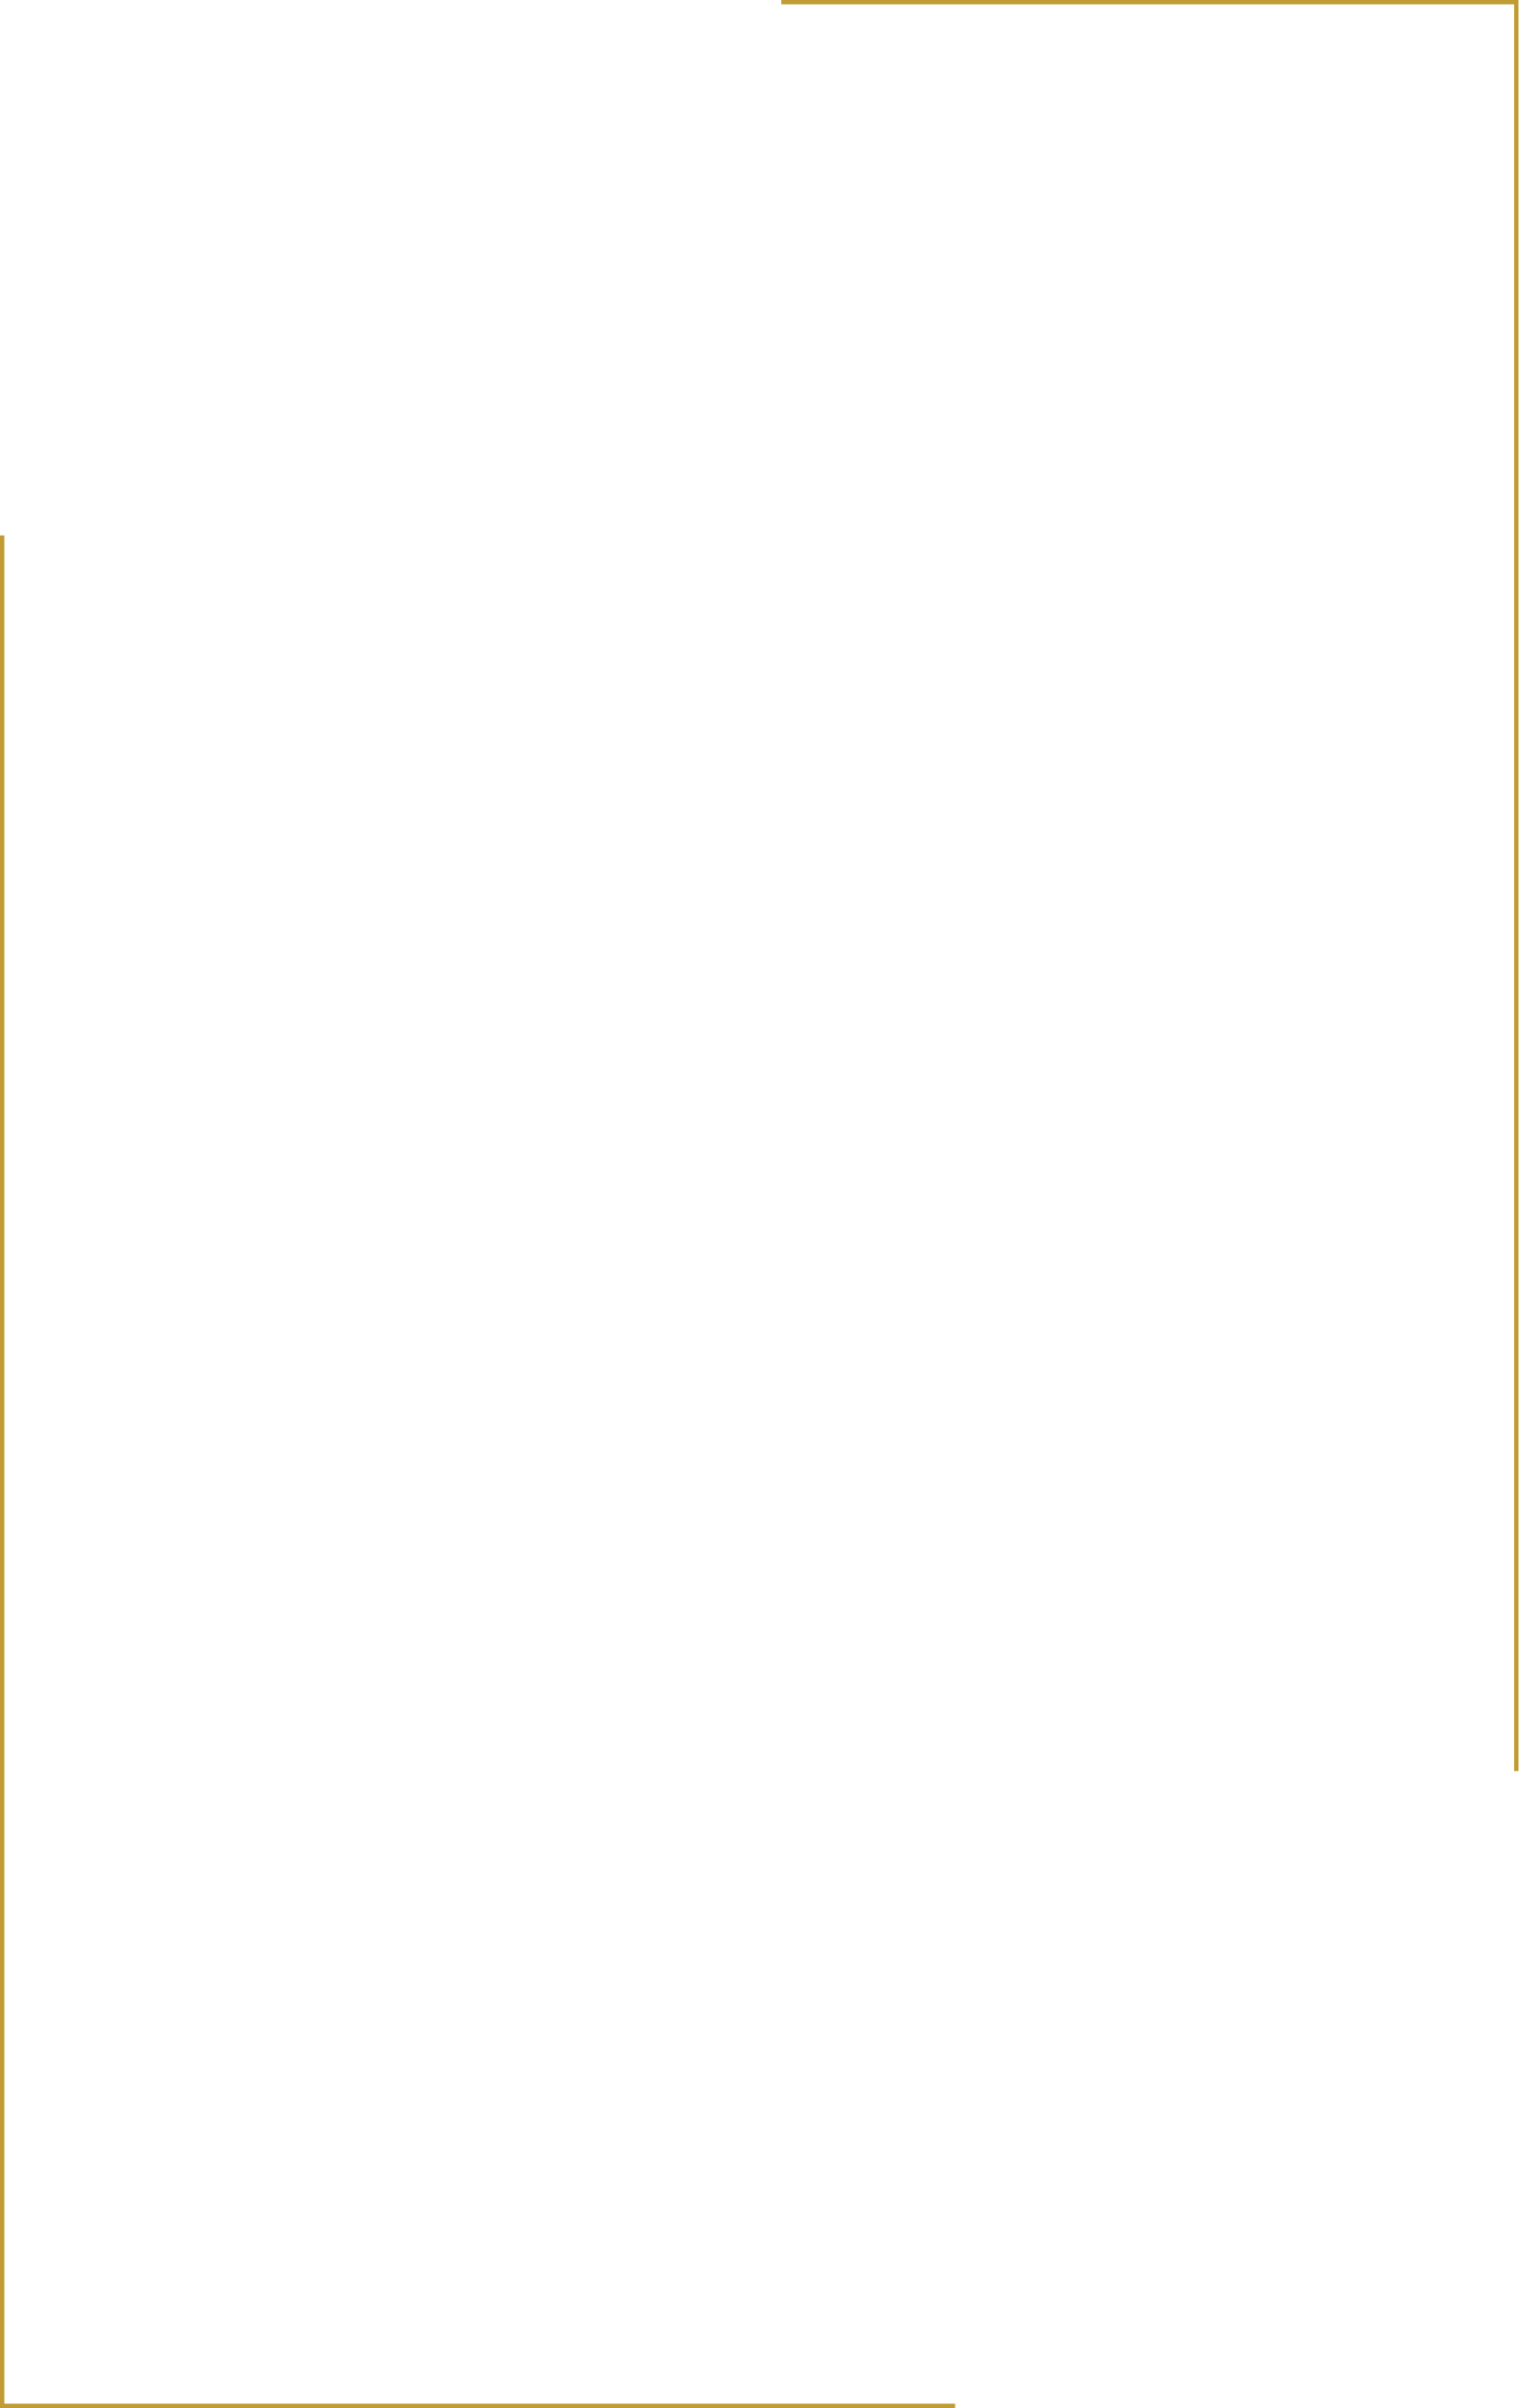
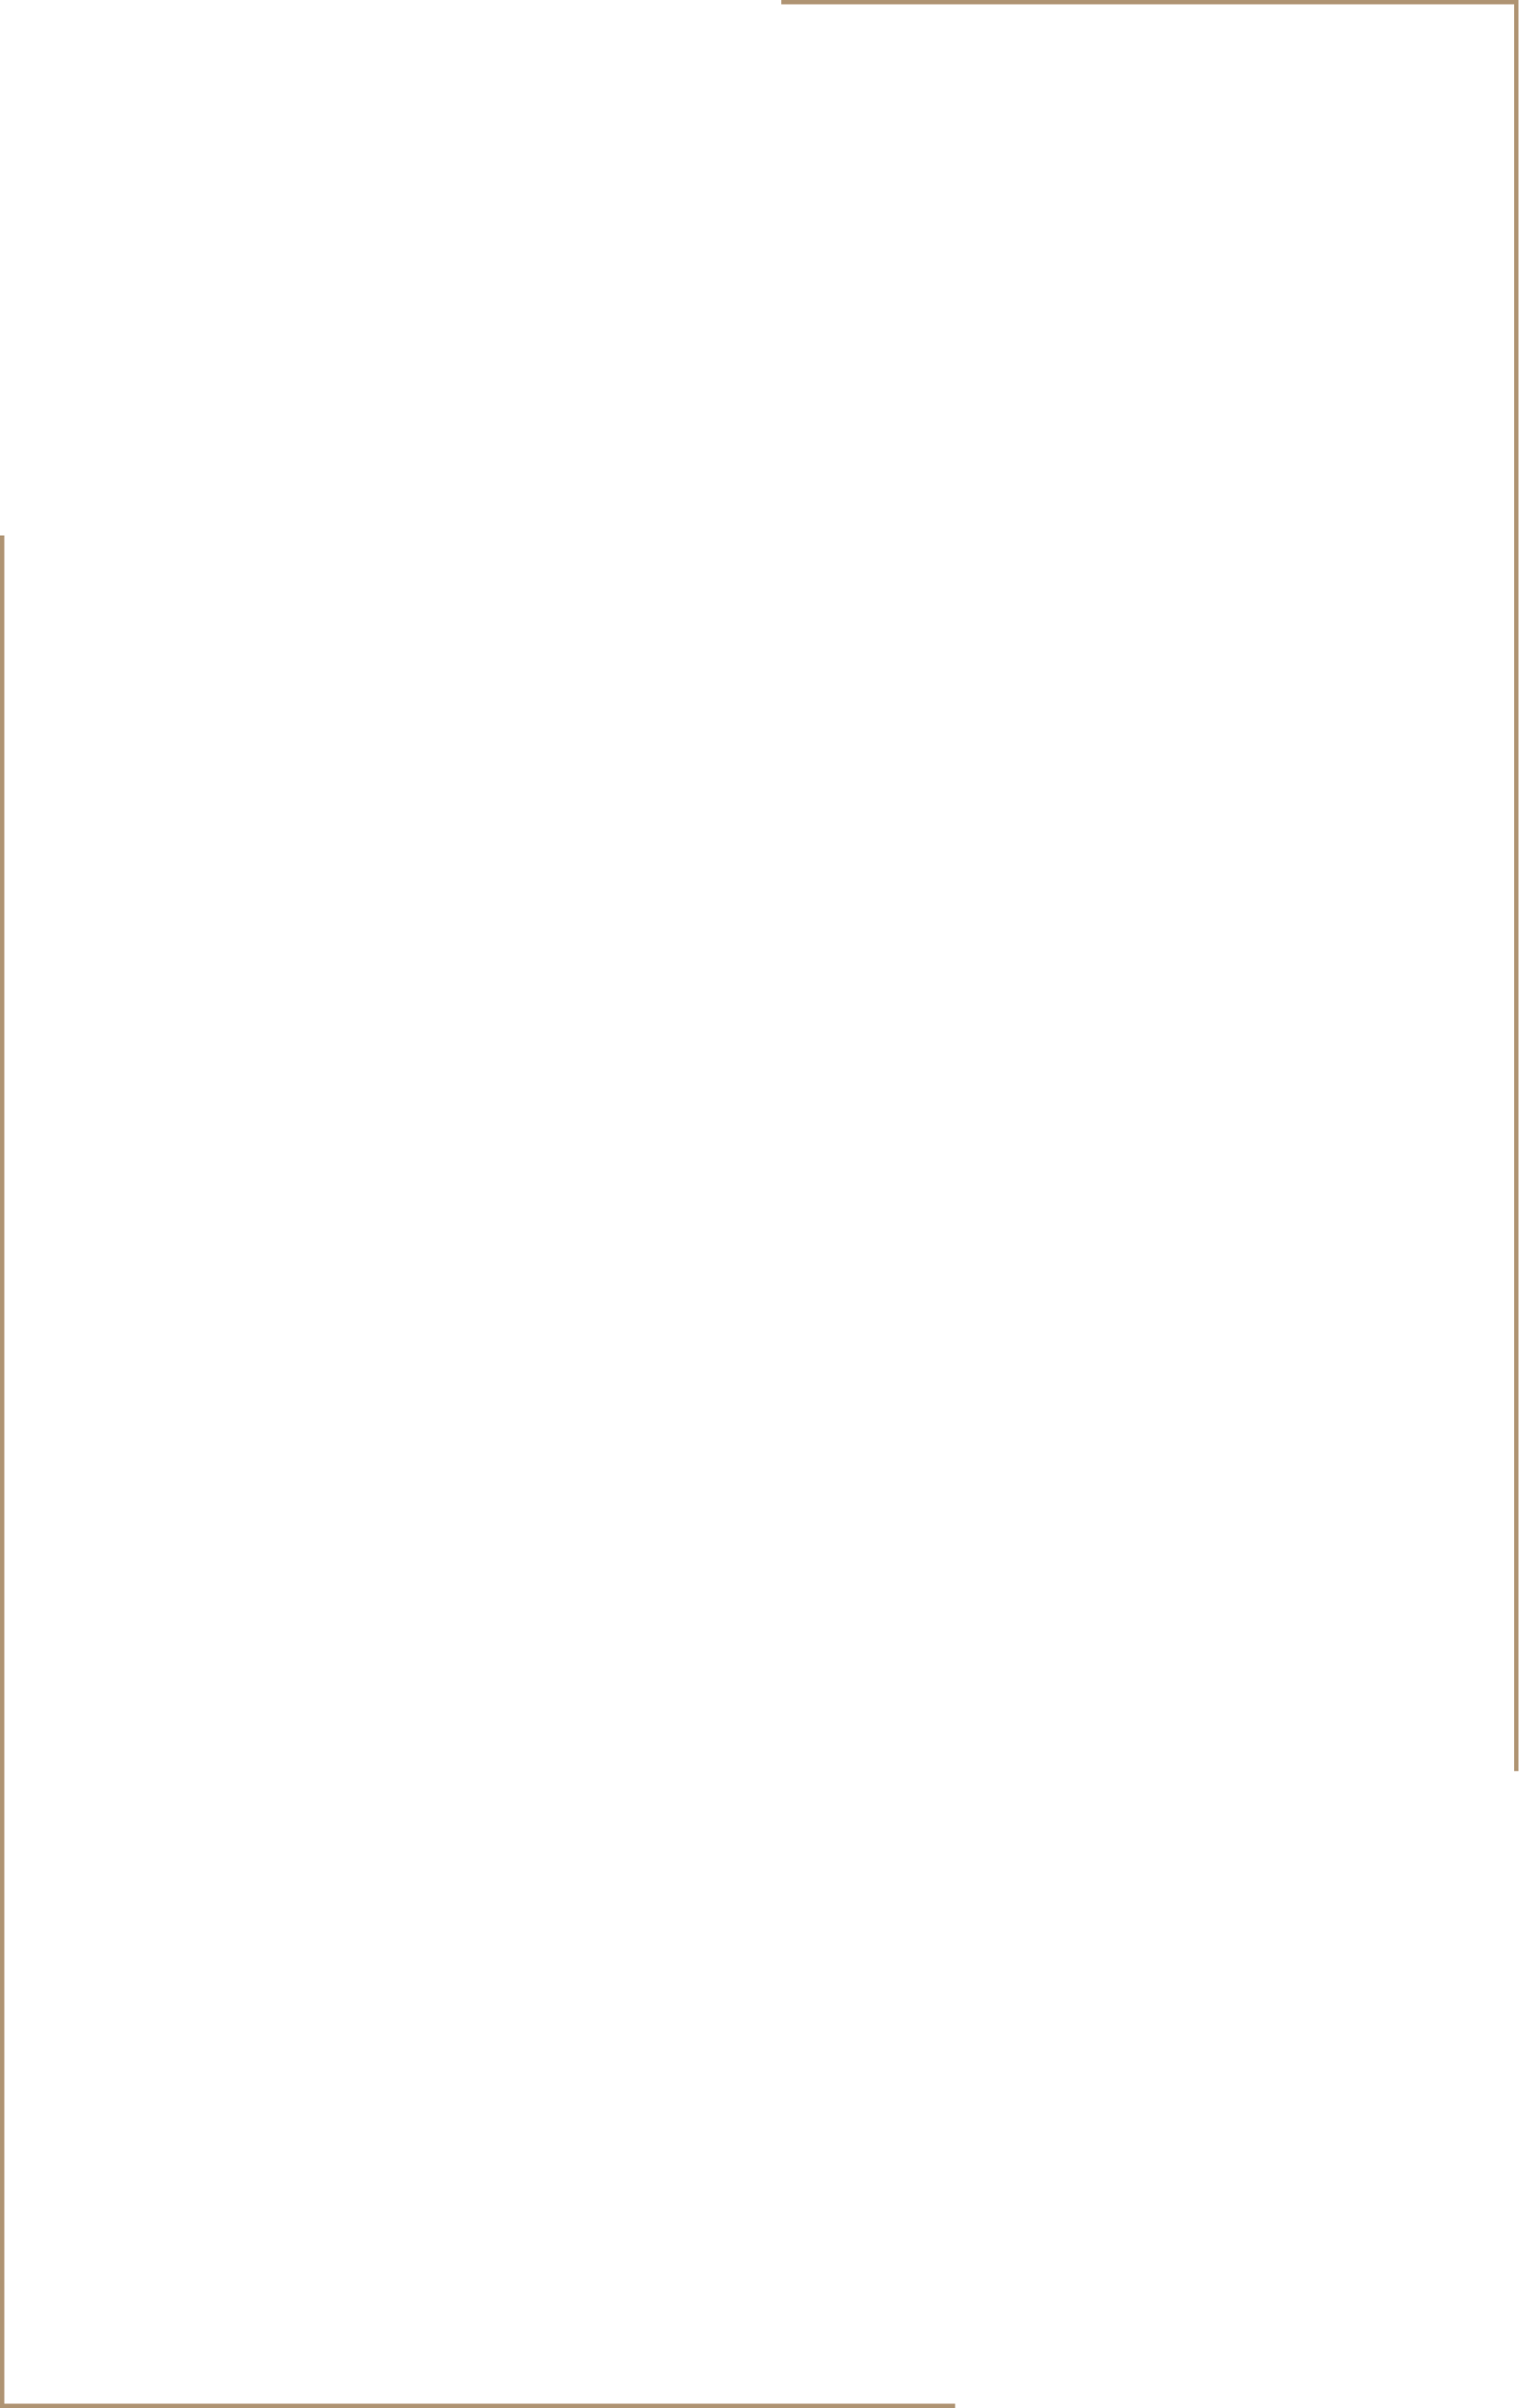
<svg xmlns="http://www.w3.org/2000/svg" id="Capa_2" viewBox="0 0 1247.66 1978.55">
  <defs>
-     <style>.cls-1{fill:none;stroke:#c19b33;stroke-width:3.56px;}</style>
+     <style>.cls-1{fill:none;stroke:#af9473;stroke-width:3.56px;}</style>
  </defs>
  <g id="Capa_1-2">
    <polyline class="cls-1" points="1.78 439.94 1.78 1976.77 784.77 1976.77" />
    <polyline class="cls-1" points="1245.87 1455.24 1245.87 1.78 641.97 1.78" />
  </g>
</svg>
